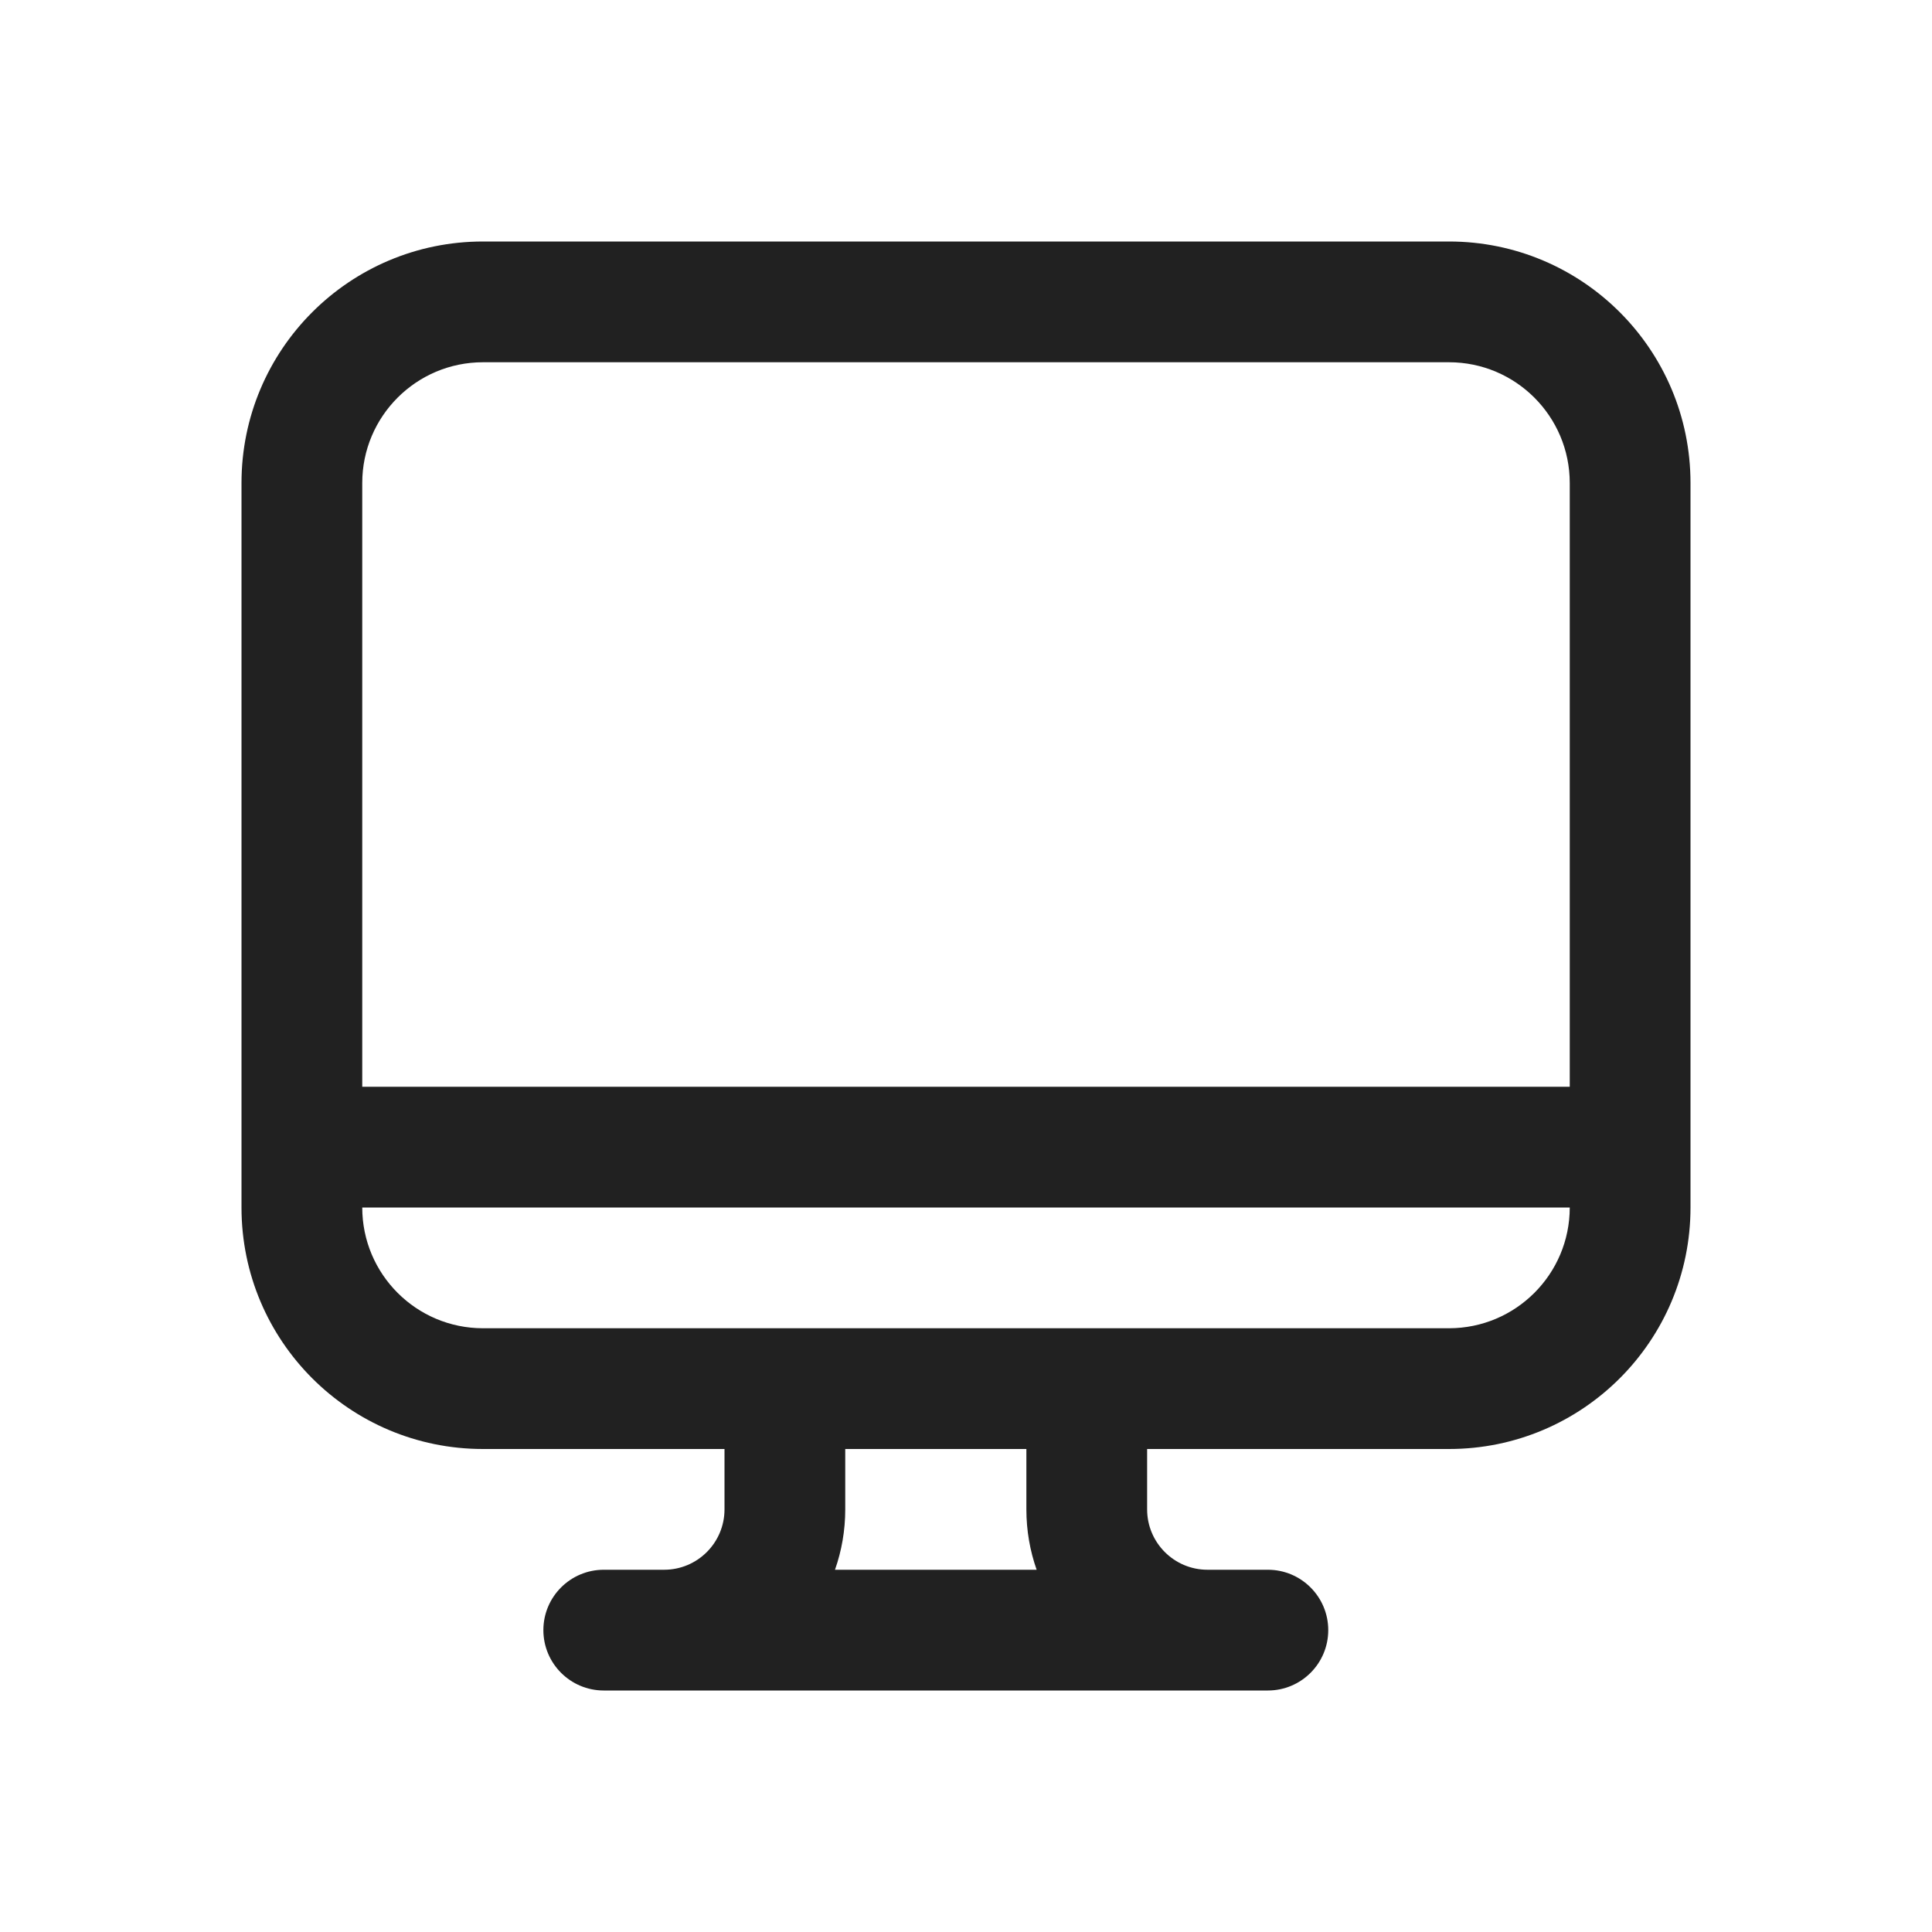
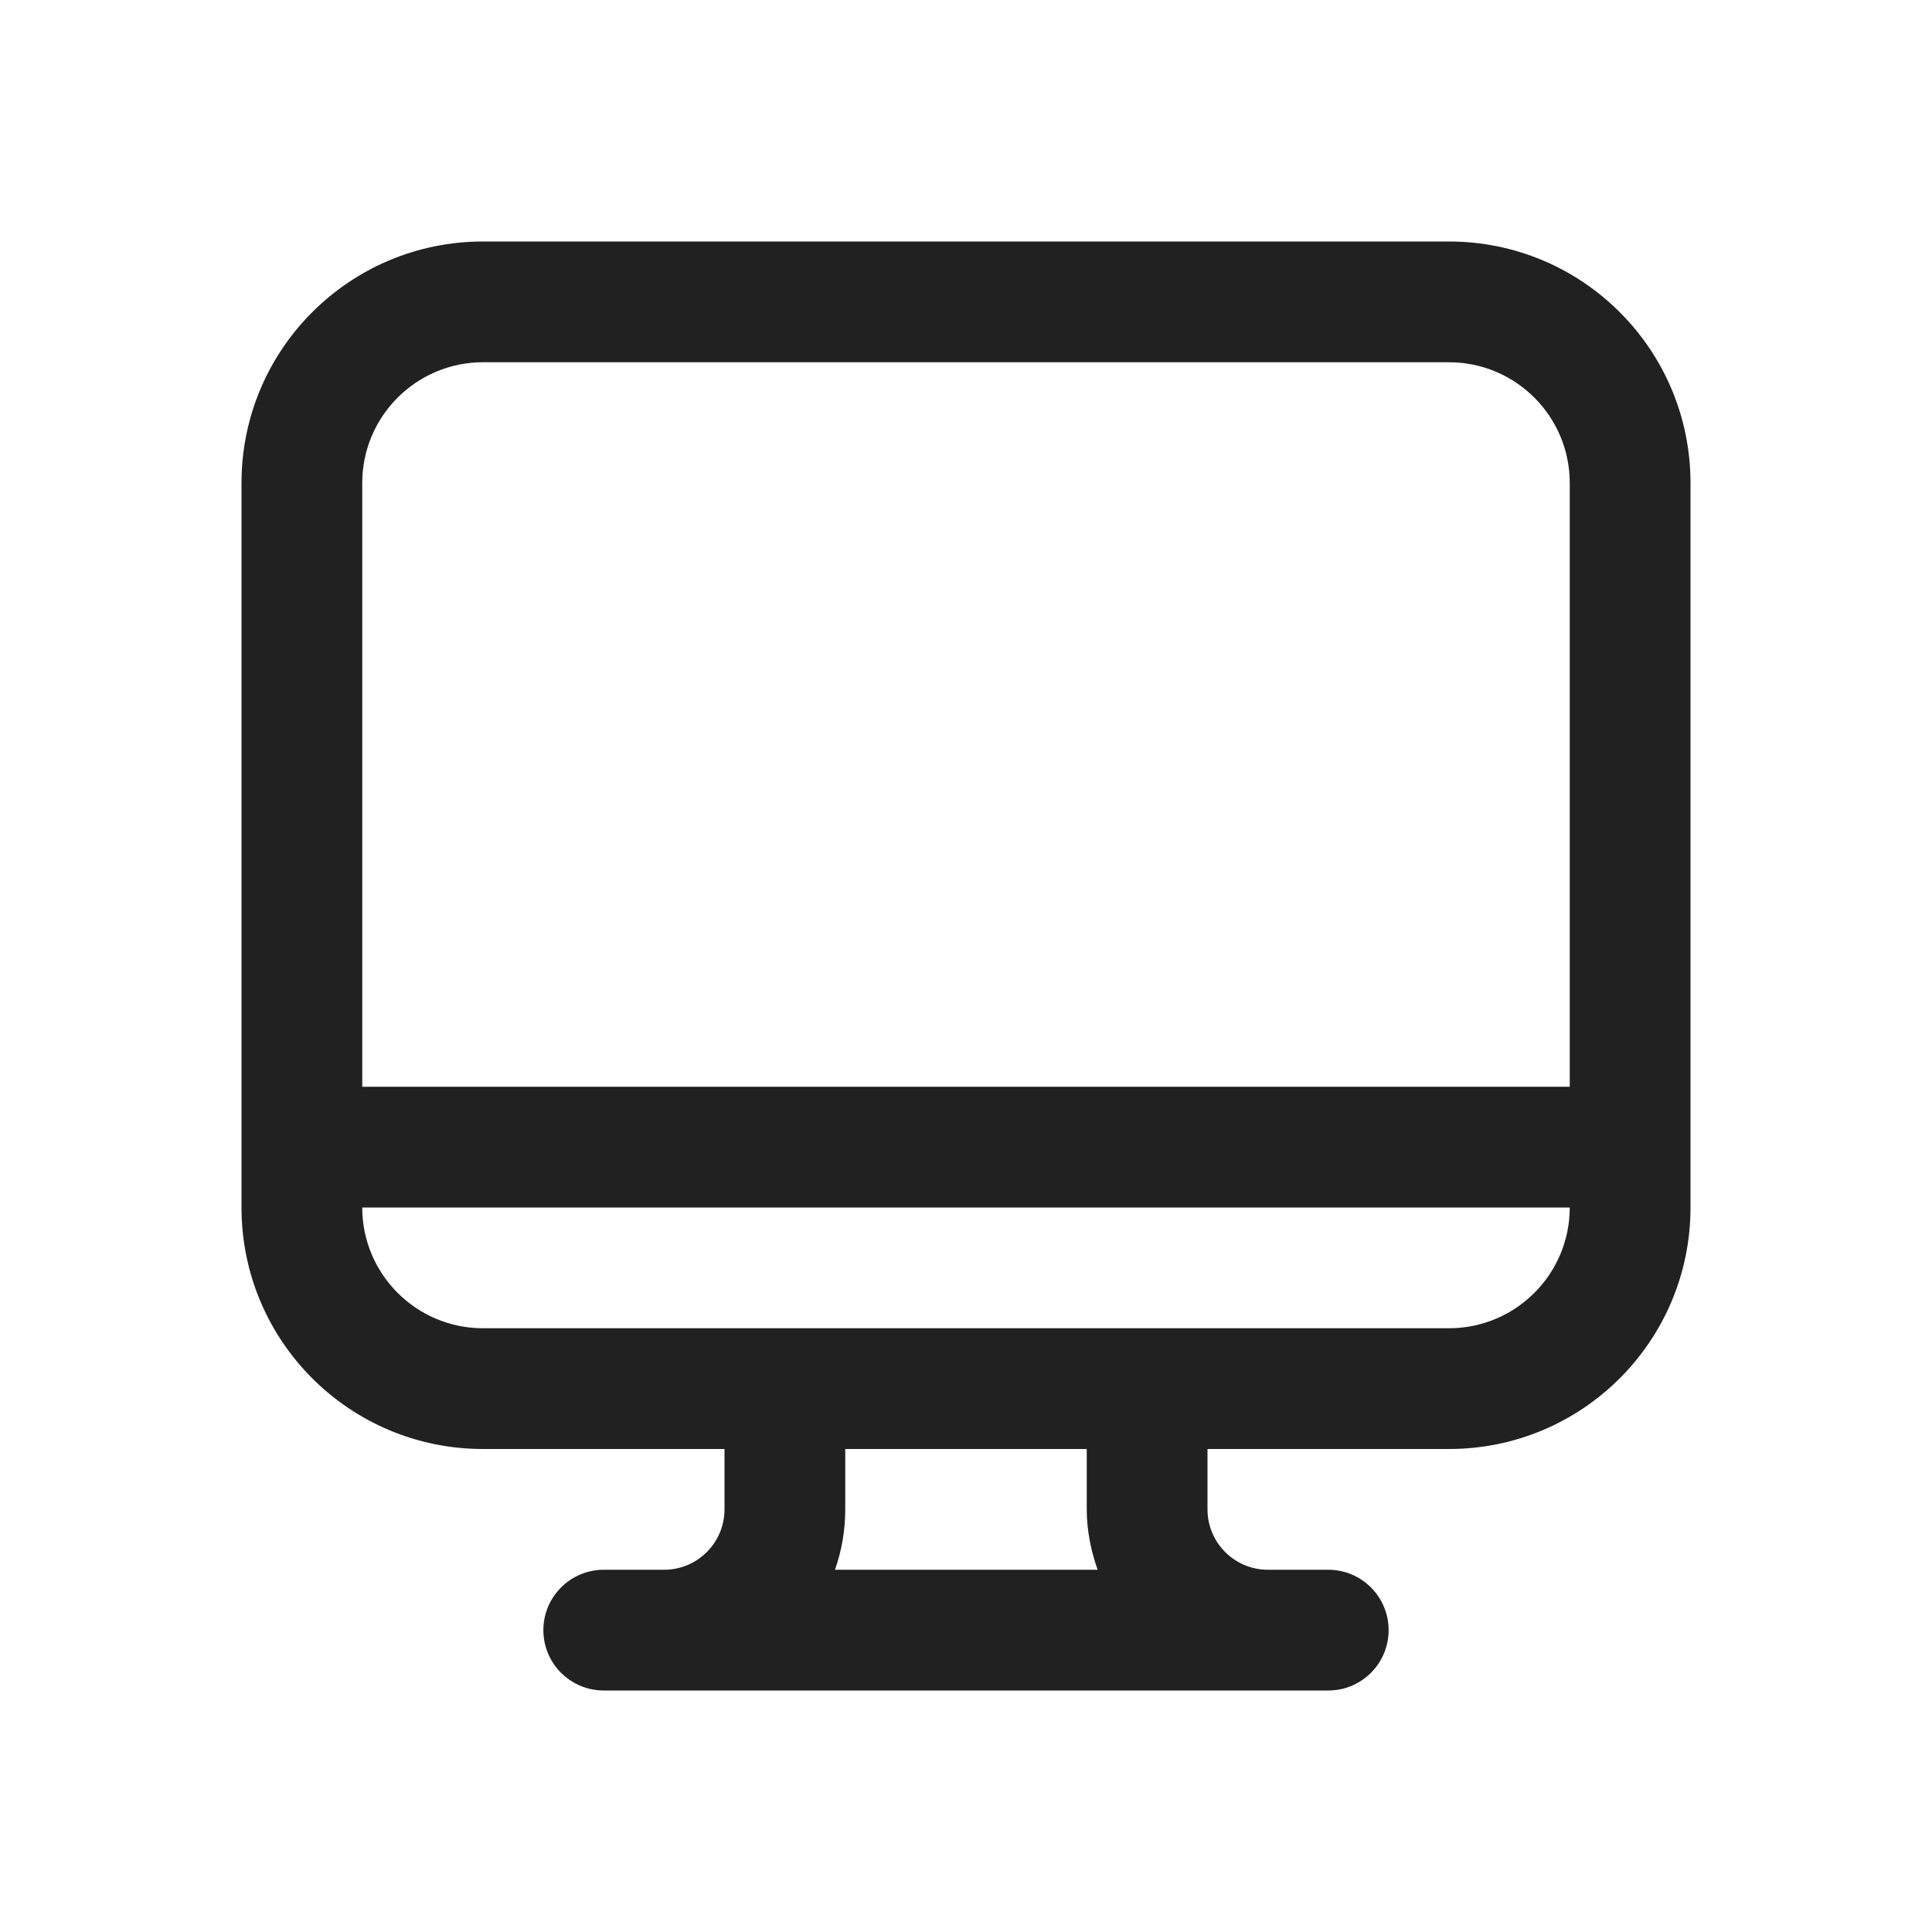
<svg xmlns="http://www.w3.org/2000/svg" width="16" height="16" viewBox="0 0 16 16" fill="none">
-   <path d="M2 4C2 2.895 2.895 2 4 2H12C13.105 2 14 2.895 14 4V10C14 11.105 13.105 12 12 12H9.5V12.5C9.5 12.776 9.724 13 10 13H10.5C10.776 13 11 13.224 11 13.5C11 13.776 10.776 14 10.5 14H5C4.724 14 4.5 13.776 4.5 13.5C4.5 13.224 4.724 13 5 13H5.5C5.776 13 6 12.776 6 12.5V12H4C2.895 12 2 11.105 2 10V4ZM3 10C3 10.552 3.448 11 4 11H12C12.552 11 13 10.552 13 10H3ZM13 9V4C13 3.448 12.552 3 12 3H4C3.448 3 3 3.448 3 4V9H13ZM8.5 12.5V12H7V12.5C7 12.675 6.97 12.844 6.915 13H8.585C8.53 12.844 8.5 12.675 8.5 12.5Z" fill="#212121" />
+   <path d="M2 4C2 2.895 2.895 2 4 2H12C13.105 2 14 2.895 14 4V10C14 11.105 13.105 12 12 12H10V12.5C10 12.776 10.224 13 10.5 13H11C11.276 13 11.5 13.224 11.5 13.5C11.5 13.776 11.276 14 11 14H5C4.724 14 4.5 13.776 4.5 13.5C4.5 13.224 4.724 13 5 13H5.5C5.776 13 6 12.776 6 12.5V12H4C2.895 12 2 11.105 2 10V4ZM3 10C3 10.552 3.448 11 4 11H12C12.552 11 13 10.552 13 10H3ZM13 9V4C13 3.448 12.552 3 12 3H4C3.448 3 3 3.448 3 4V9H13ZM9 12.5V12H7V12.5C7 12.675 6.97 12.844 6.915 13H9.09C9.035 12.844 9 12.675 9 12.5Z" fill="#212121" />
</svg>
